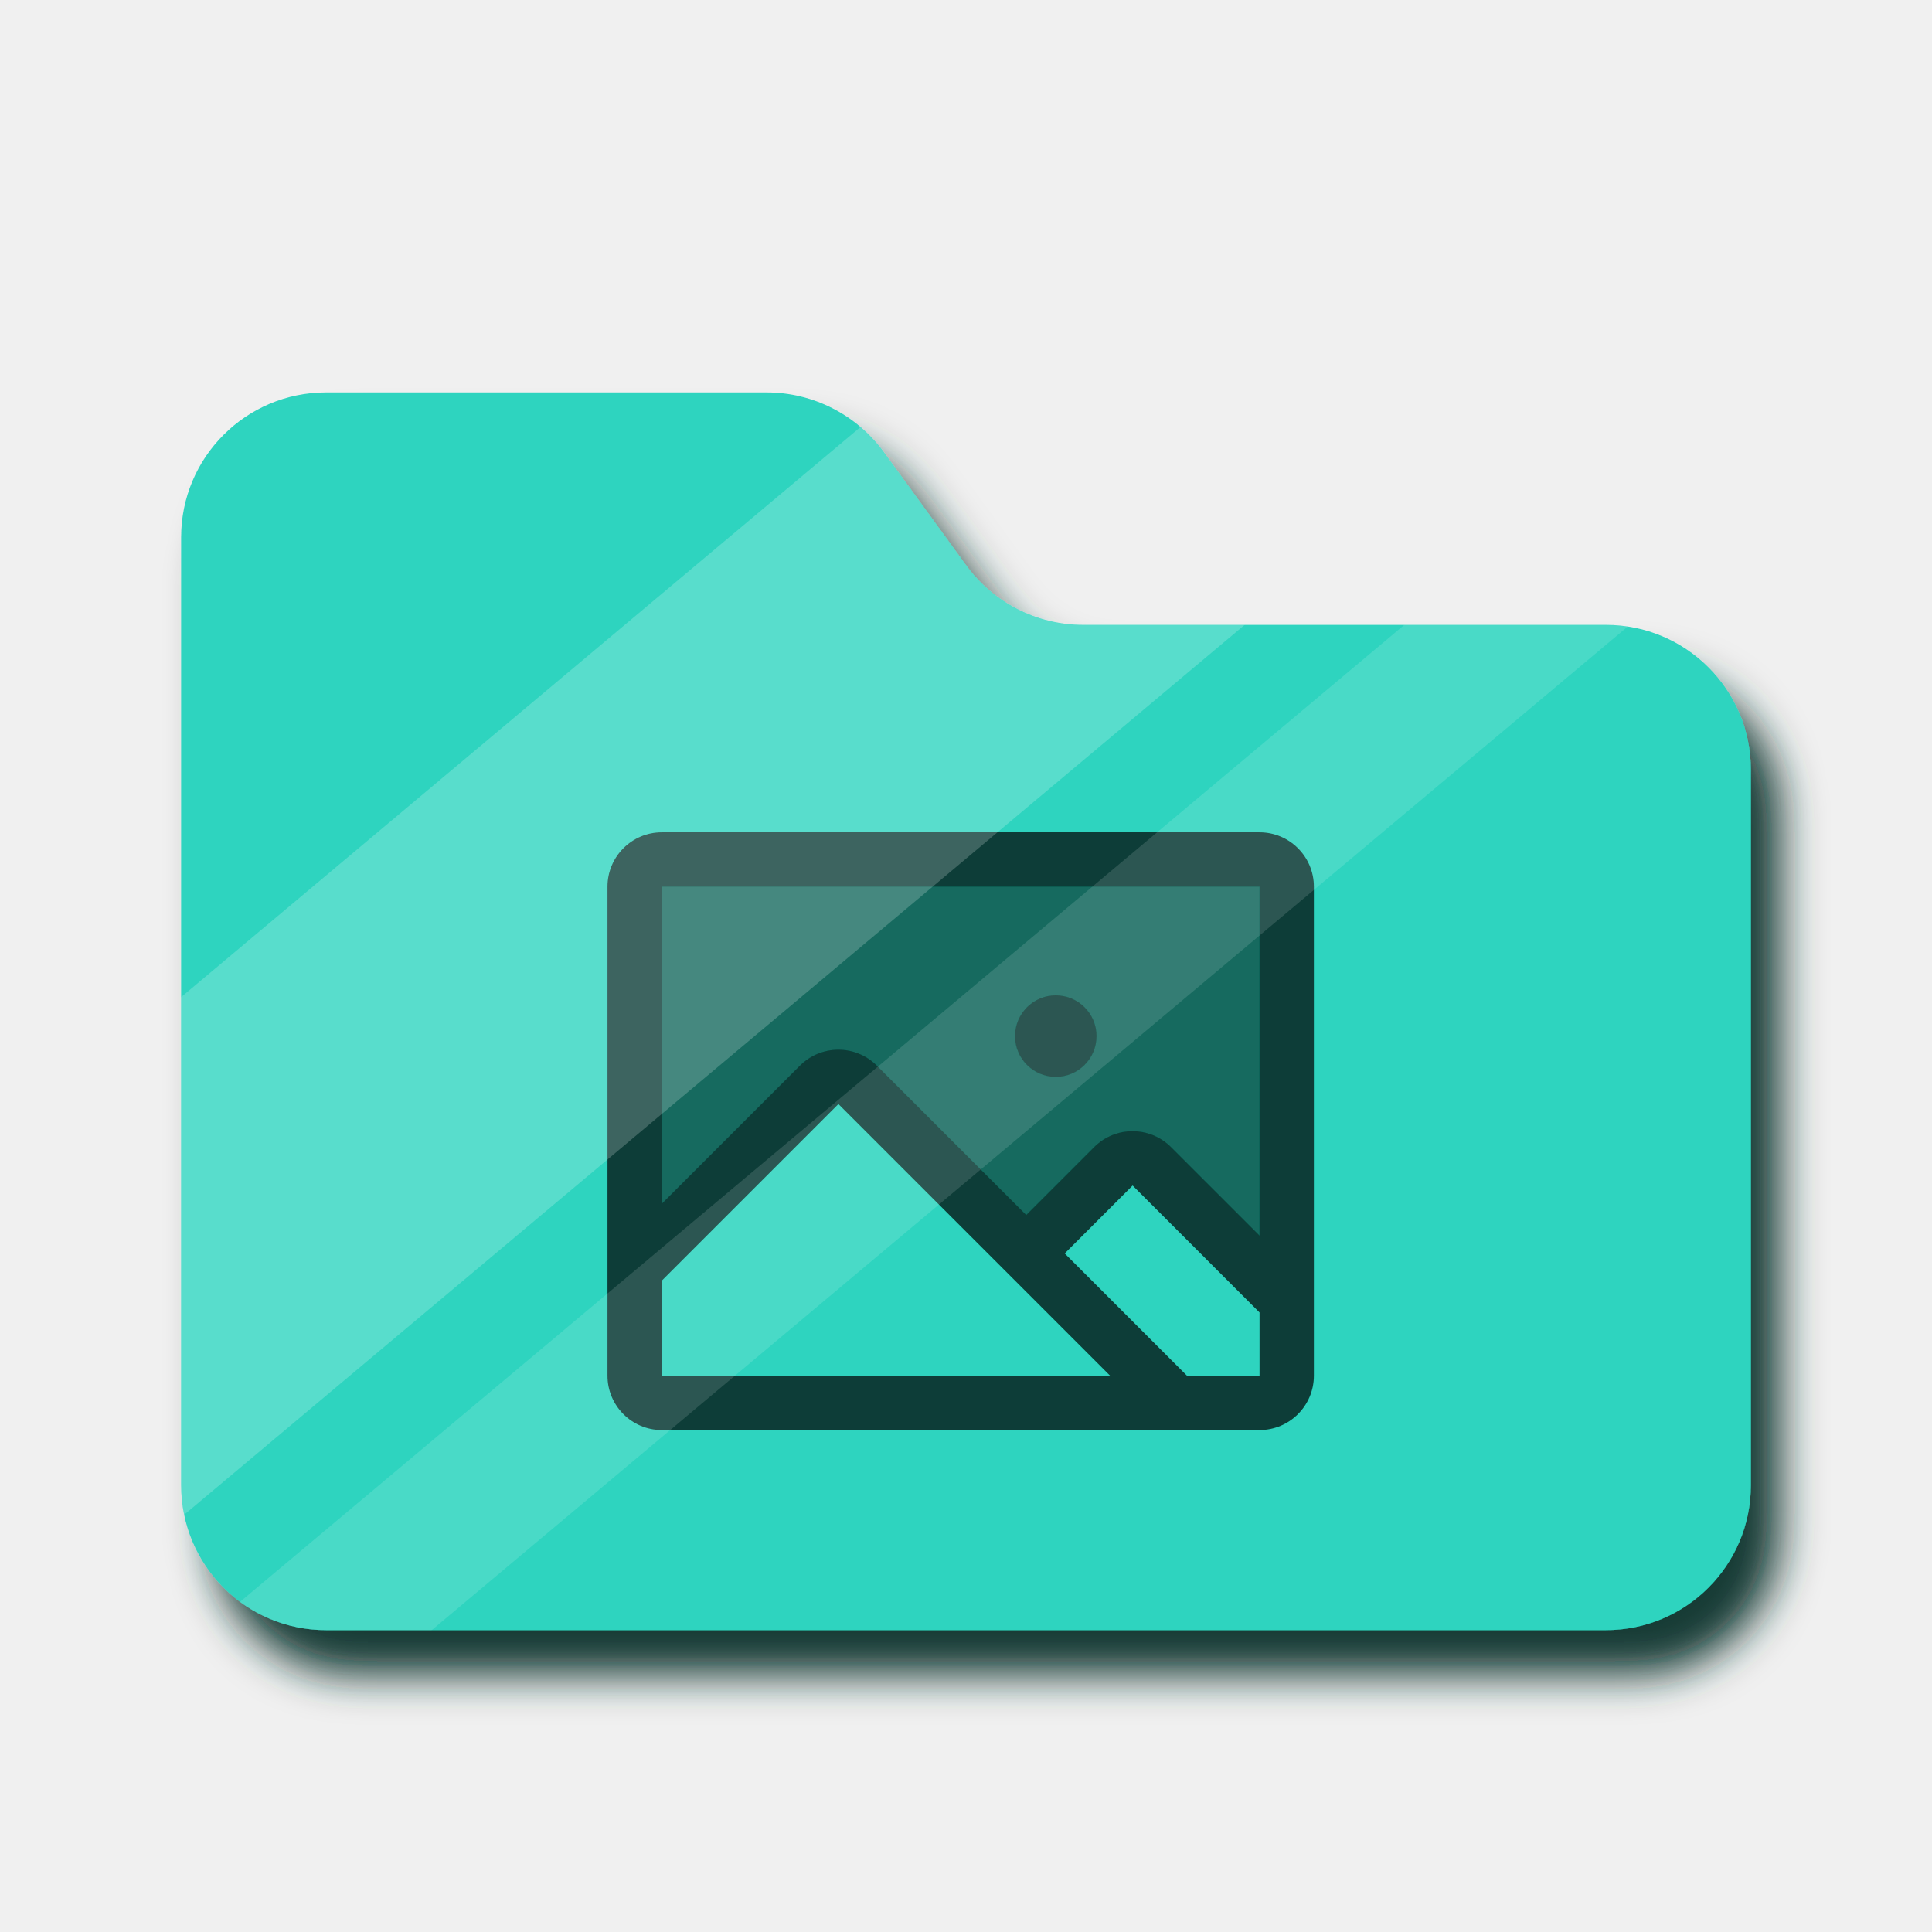
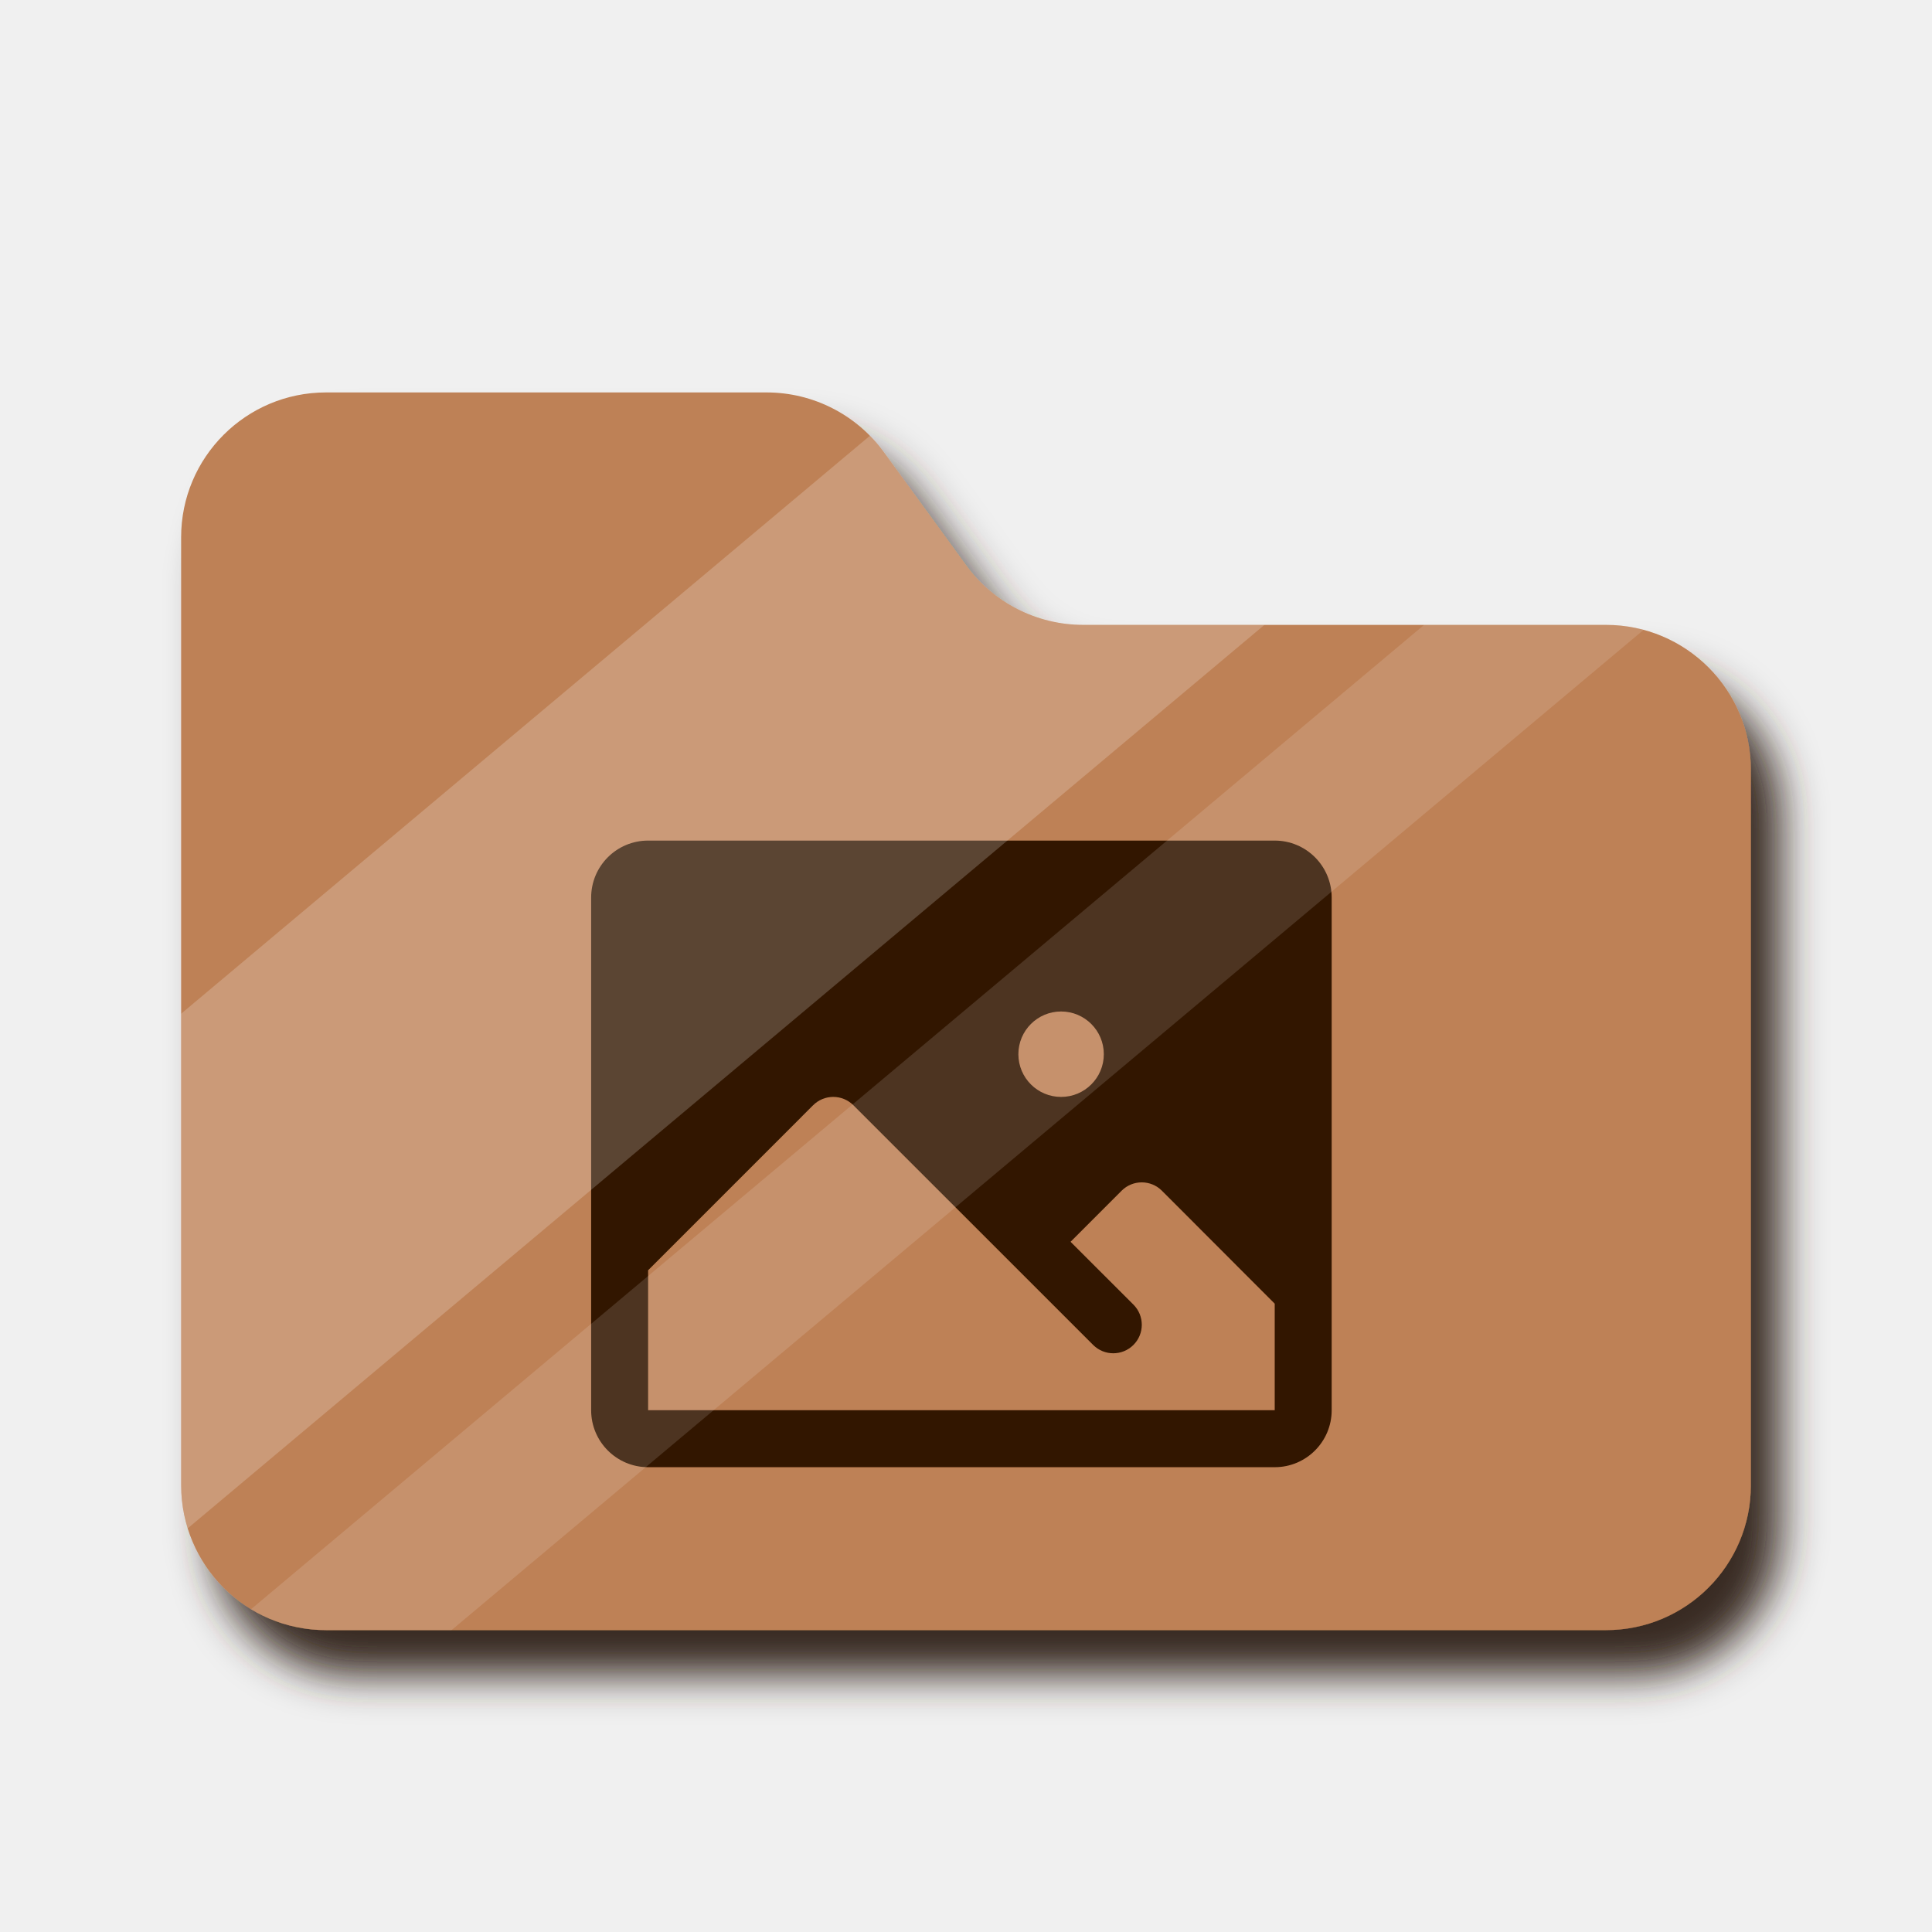
<svg xmlns="http://www.w3.org/2000/svg" viewBox="0 0 32 32">
  <defs>
    <filter id="sh" x="-25%" y="-25%" width="160%" height="160%" color-interpolation-filters="sRGB">
-       <feDropShadow dx="0.5" dy="0.75" stdDeviation="0.35" flood-color="#193A36" flood-opacity="1" />
+       <feDropShadow dx="0.5" dy="0.75" stdDeviation="0.35" flood-color="#382B21" flood-opacity="1" />
    </filter>
  </defs>
  <g filter="url(#sh)">
-     <path d="M3 8.9a2.4 2.4 0 0 1 2.4-2.4h7.3a2.4 2.4 0 0 1 1.94.99l1.36 1.87a2.4 2.4 0 0 0 1.94.99H26.6A2.4 2.4 0 0 1 29 12.75v11.85A2.4 2.4 0 0 1 26.6 27H5.4A2.4 2.4 0 0 1 3 24.6Z" fill="#2DD4BF" />
-     <g transform="translate(15.912 18.736) scale(0.6)">
+     <path d="M3 8.9a2.4 2.4 0 0 1 2.4-2.4h7.3a2.4 2.4 0 0 1 1.94.99l1.36 1.87a2.4 2.4 0 0 0 1.94.99H26.6A2.4 2.4 0 0 1 29 12.75v11.85A2.4 2.4 0 0 1 26.6 27H5.4A2.4 2.4 0 0 1 3 24.6Z" fill="#BE8156" />
+     <g transform="translate(15.924 19.112) scale(0.629)">
      <g transform="translate(-12 -12) scale(0.09375)">
-         <path d="M224 56v122.06l-39.72-39.72a8 8 0 0 0-11.31 0L147.31 164l-49.65-49.66a8 8 0 0 0-11.32 0L32 168.69V56a8 8 0 0 1 8-8h176a8 8 0 0 1 8 8" fill="#126A5F" />
-         <path d="M216 40H40a16 16 0 0 0-16 16v144a16 16 0 0 0 16 16h176a16 16 0 0 0 16-16V56a16 16 0 0 0-16-16m0 16v102.75l-26.07-26.06a16 16 0 0 0-22.63 0l-20 20l-44-44a16 16 0 0 0-22.62 0L40 149.37V56ZM40 172l52-52l80 80H40Zm176 28h-21.37l-36-36l20-20L216 181.38zm-72-100a12 12 0 1 1 12 12a12 12 0 0 1-12-12" fill="#0A3E37" />
+         <path d="M216 40H40a16 16 0 0 0-16 16v144a16 16 0 0 0 16 16h176a16 16 0 0 0 16-16V56a16 16 0 0 0-16-16m-60 48a12 12 0 1 1-12 12a12 12 0 0 1 12-12m60 112H40v-39.31l46.34-46.35a8 8 0 0 1 11.32 0L165 181.66a8 8 0 0 0 11.32-11.32l-17.66-17.65L173 138.34a8 8 0 0 1 11.31 0L216 170.07z" fill="#321500" />
      </g>
    </g>
  </g>
  <clipPath id="fc">
    <path d="M3 8.9a2.4 2.4 0 0 1 2.4-2.4h7.3a2.4 2.4 0 0 1 1.94.99l1.36 1.87a2.4 2.4 0 0 0 1.94.99H26.6A2.4 2.4 0 0 1 29 12.75v11.85A2.4 2.4 0 0 1 26.6 27H5.4A2.4 2.4 0 0 1 3 24.6Z" />
  </clipPath>
  <g clip-path="url(#fc)">
-     <g transform="rotate(-40 16 18.4)">
-       <rect x="-10" y="8.6" width="52" height="6.6" fill="#FFFFFF" opacity="0.2" />
-       <rect x="-10" y="16.9" width="52" height="2.4" fill="#FFFFFF" opacity="0.13" />
+     <g transform="rotate(-40 16 18.675)">
+       <rect x="-10" y="8.875" width="52" height="6.6" fill="#FFFFFF" opacity="0.2" />
+       <rect x="-10" y="17.175" width="52" height="2.4" fill="#FFFFFF" opacity="0.13" />
    </g>
  </g>
</svg>
